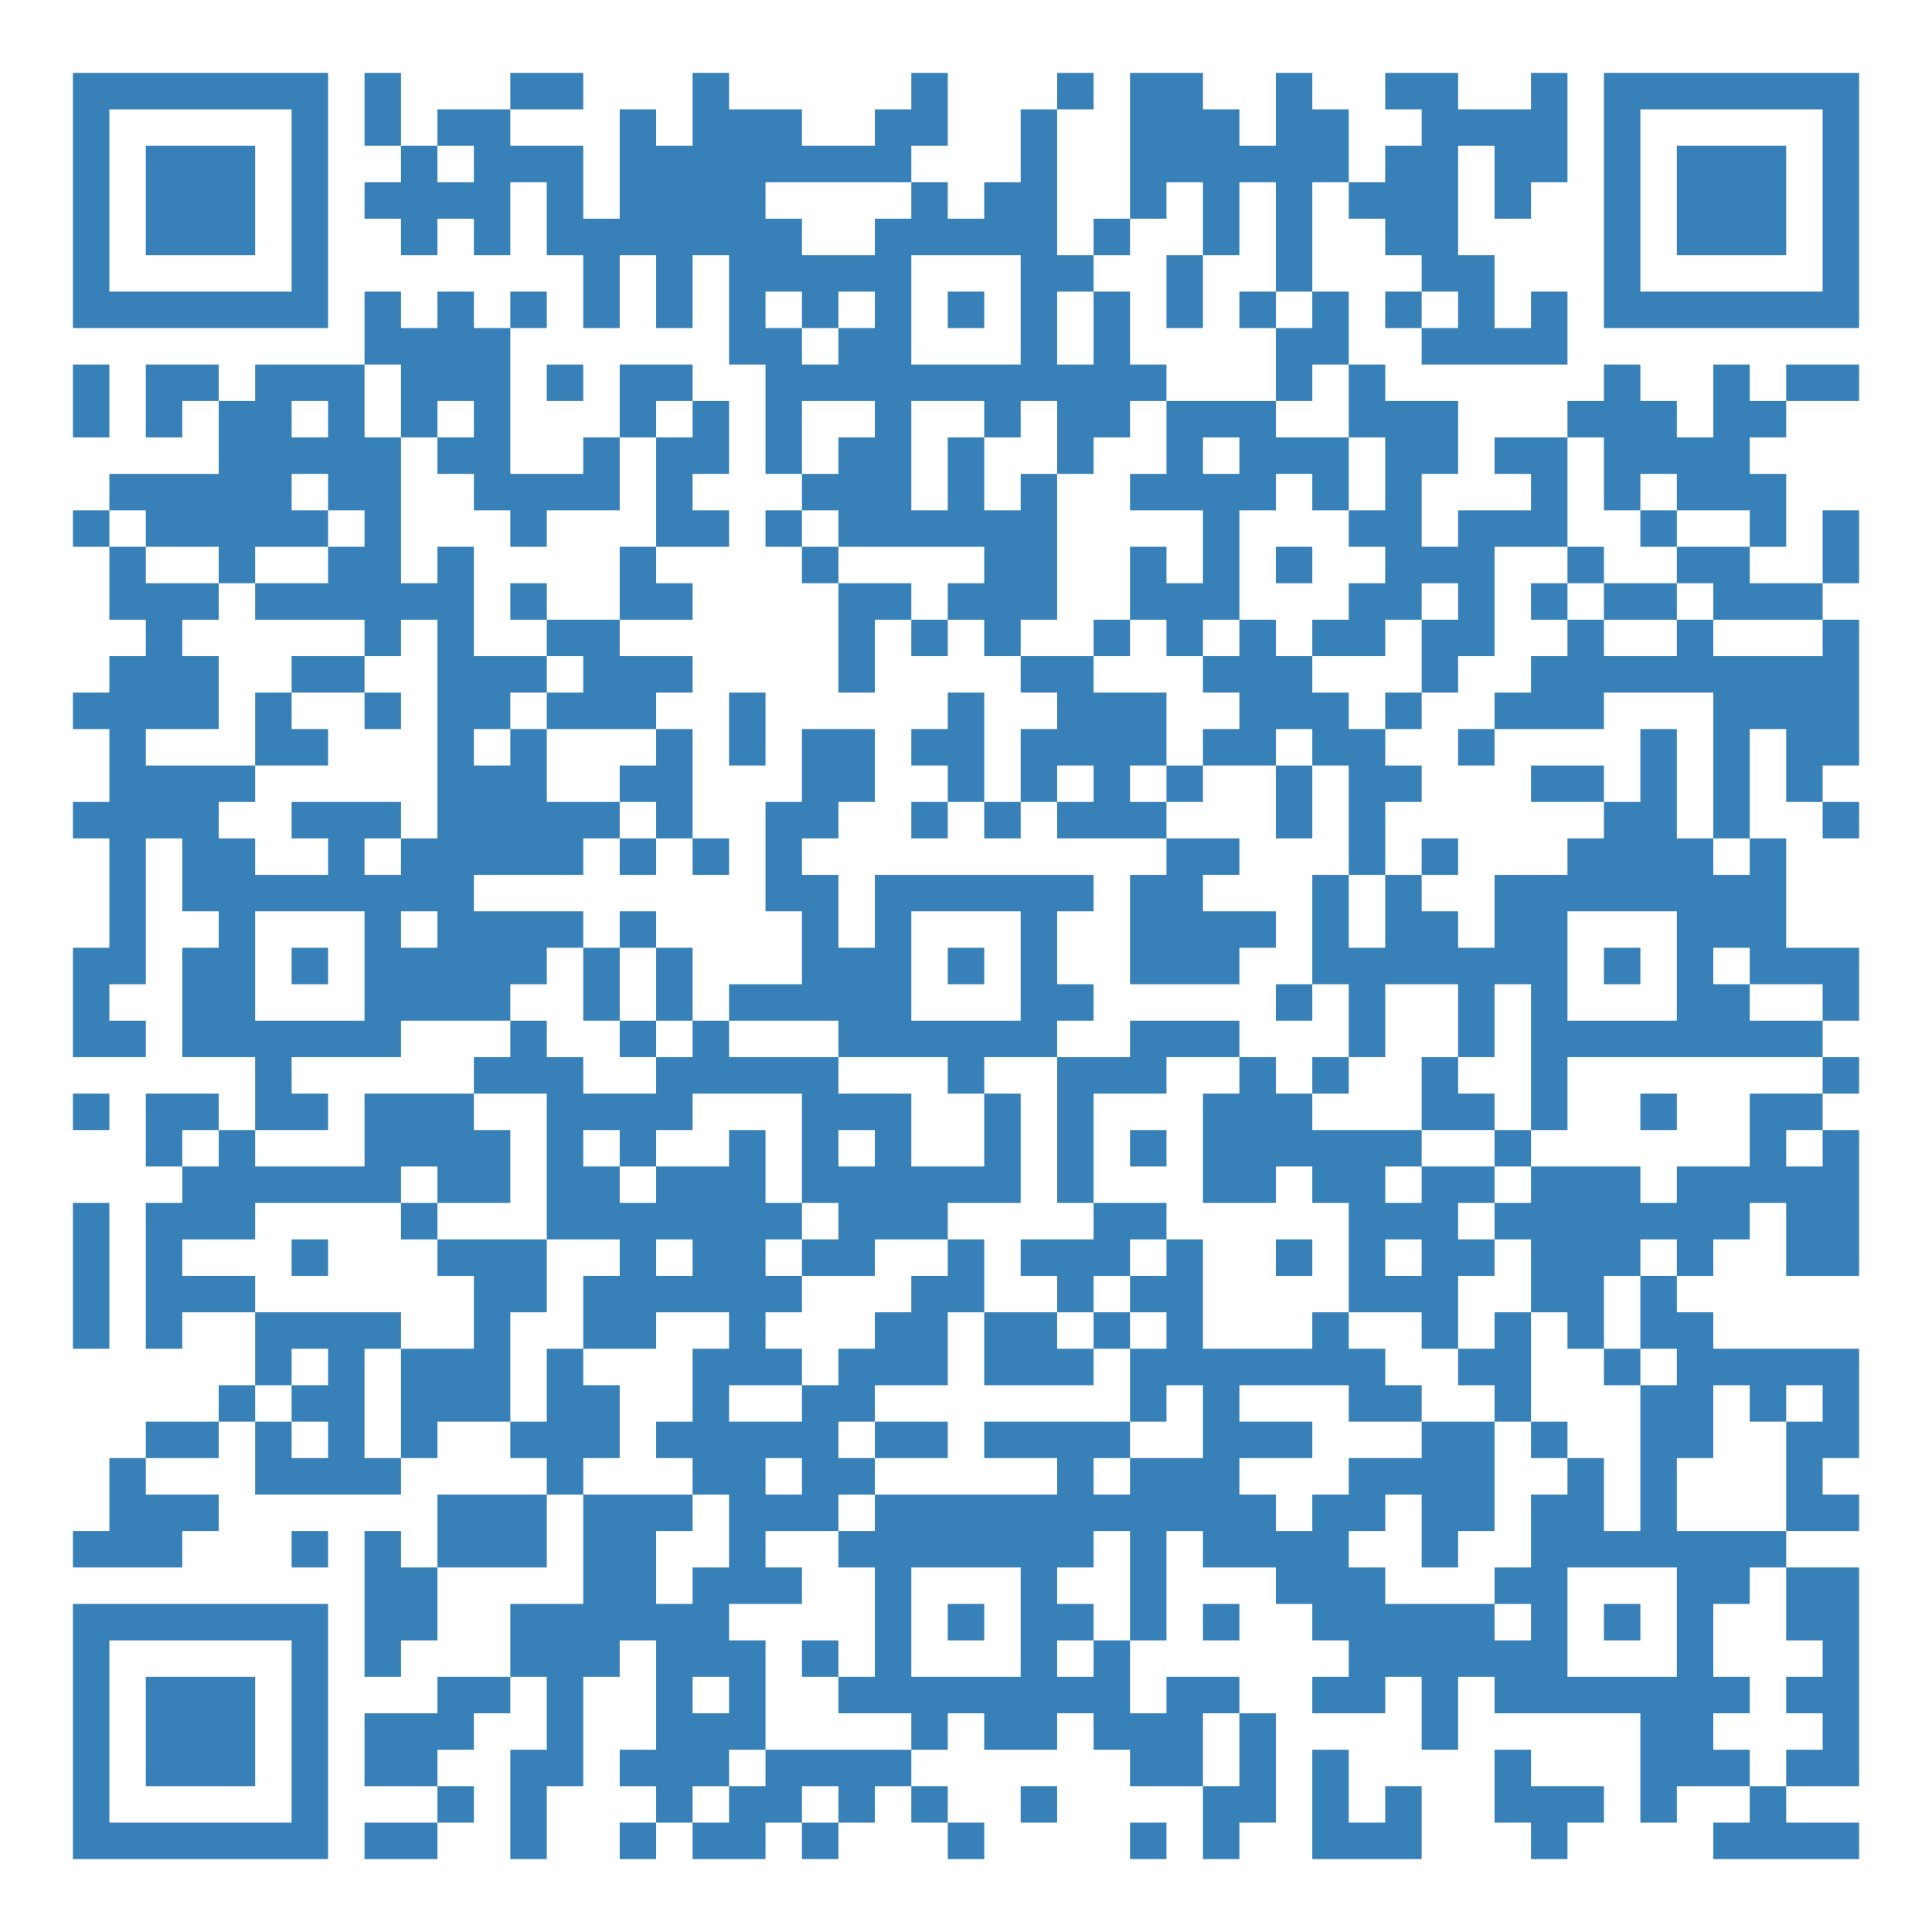
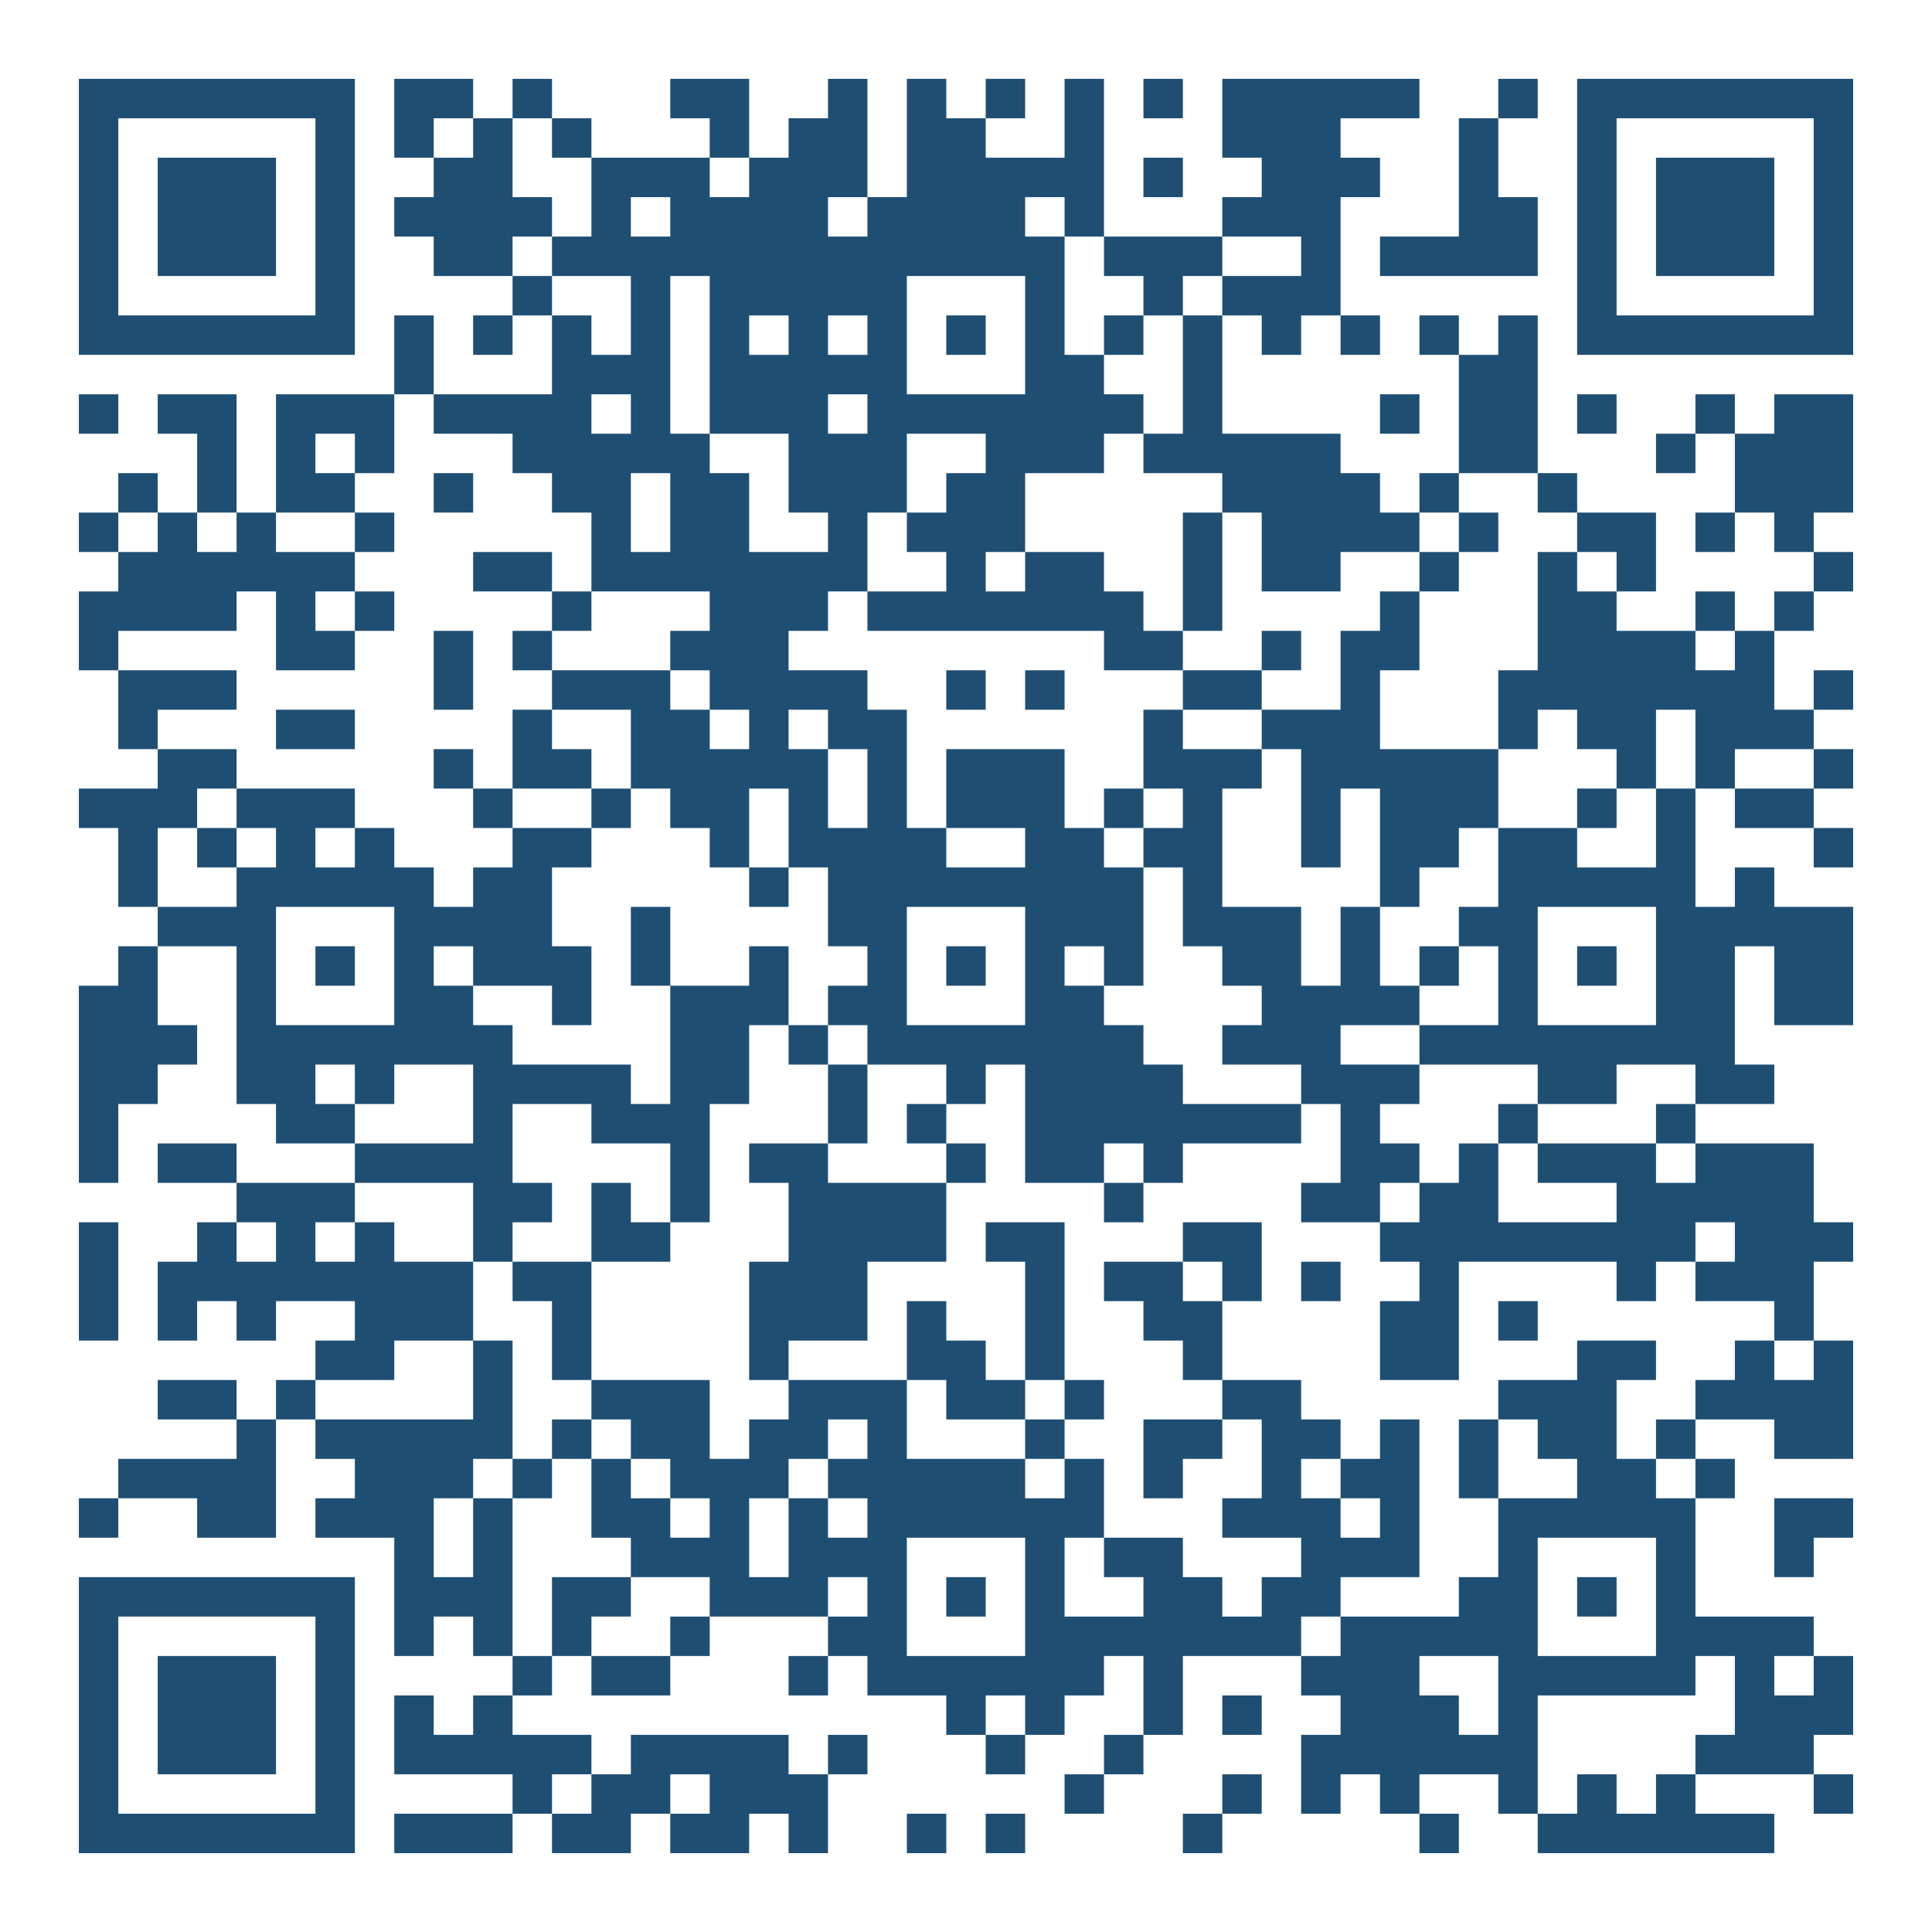
- <svg xmlns="http://www.w3.org/2000/svg" width="530" height="530" class="segno">
-   <path transform="scale(10)" class="qrline" stroke="#3780b8" d="M2 2.5h7m1 0h1m3 0h2m3 0h1m5 0h1m3 0h1m1 0h2m2 0h1m2 0h2m2 0h1m1 0h7m-49 1h1m5 0h1m1 0h1m1 0h2m3 0h1m1 0h3m2 0h2m2 0h1m2 0h3m1 0h2m2 0h4m1 0h1m5 0h1m-49 1h1m1 0h3m1 0h1m2 0h1m1 0h3m1 0h8m3 0h1m2 0h6m1 0h2m1 0h2m1 0h1m1 0h3m1 0h1m-49 1h1m1 0h3m1 0h1m1 0h4m1 0h1m1 0h4m4 0h1m1 0h2m2 0h1m1 0h1m1 0h1m1 0h3m1 0h1m2 0h1m1 0h3m1 0h1m-49 1h1m1 0h3m1 0h1m2 0h1m1 0h1m1 0h7m2 0h5m1 0h1m2 0h1m1 0h1m2 0h2m4 0h1m1 0h3m1 0h1m-49 1h1m5 0h1m7 0h1m1 0h1m1 0h5m3 0h2m2 0h1m2 0h1m3 0h2m3 0h1m5 0h1m-49 1h7m1 0h1m1 0h1m1 0h1m1 0h1m1 0h1m1 0h1m1 0h1m1 0h1m1 0h1m1 0h1m1 0h1m1 0h1m1 0h1m1 0h1m1 0h1m1 0h1m1 0h1m1 0h7m-41 1h4m6 0h2m1 0h2m3 0h1m1 0h1m4 0h2m2 0h4m-41 1h1m1 0h2m1 0h3m1 0h3m1 0h1m1 0h2m2 0h11m3 0h1m1 0h1m6 0h1m2 0h1m1 0h2m-49 1h1m1 0h1m1 0h2m1 0h1m1 0h1m1 0h1m3 0h1m1 0h1m1 0h1m2 0h1m2 0h1m1 0h2m1 0h3m2 0h3m3 0h3m1 0h2m-43 1h5m1 0h2m2 0h1m1 0h2m1 0h1m1 0h2m1 0h1m2 0h1m2 0h1m1 0h3m1 0h2m1 0h2m1 0h4m-45 1h5m1 0h2m2 0h4m1 0h1m3 0h3m1 0h1m1 0h1m2 0h4m1 0h1m1 0h1m3 0h1m1 0h1m1 0h3m-47 1h1m1 0h5m1 0h1m3 0h1m3 0h2m1 0h1m1 0h6m4 0h1m3 0h2m1 0h3m2 0h1m2 0h1m1 0h1m-48 1h1m2 0h1m2 0h2m1 0h1m4 0h1m4 0h1m4 0h2m2 0h1m1 0h1m1 0h1m2 0h3m2 0h1m2 0h2m2 0h1m-48 1h3m1 0h6m1 0h1m2 0h2m4 0h2m1 0h3m2 0h3m3 0h2m1 0h1m1 0h1m1 0h2m1 0h3m-46 1h1m5 0h1m1 0h1m2 0h2m6 0h1m1 0h1m1 0h1m2 0h1m1 0h1m1 0h1m1 0h2m1 0h2m2 0h1m2 0h1m3 0h1m-48 1h3m2 0h2m2 0h3m1 0h3m4 0h1m4 0h2m3 0h3m3 0h1m2 0h9m-49 1h4m1 0h1m2 0h1m1 0h2m1 0h3m2 0h1m5 0h1m2 0h3m2 0h3m1 0h1m2 0h3m3 0h4m-48 1h1m3 0h2m3 0h1m1 0h1m3 0h1m1 0h1m1 0h2m1 0h2m1 0h4m1 0h2m1 0h2m2 0h1m4 0h1m1 0h1m1 0h2m-48 1h4m5 0h3m2 0h2m3 0h2m2 0h1m1 0h1m1 0h1m1 0h1m2 0h1m1 0h2m3 0h2m1 0h1m1 0h1m1 0h1m-48 1h4m2 0h3m1 0h5m1 0h1m2 0h2m2 0h1m1 0h1m1 0h3m3 0h1m1 0h1m6 0h2m1 0h1m2 0h1m-48 1h1m1 0h2m2 0h1m1 0h5m1 0h1m1 0h1m1 0h1m10 0h2m3 0h1m1 0h1m3 0h4m1 0h1m-46 1h1m1 0h8m8 0h2m1 0h6m1 0h2m3 0h1m1 0h1m2 0h8m-46 1h1m2 0h1m3 0h1m1 0h4m1 0h1m4 0h1m1 0h1m3 0h1m2 0h4m1 0h1m1 0h2m1 0h2m3 0h3m-47 1h2m1 0h2m1 0h1m1 0h5m1 0h1m1 0h1m3 0h3m1 0h1m1 0h1m2 0h3m2 0h7m1 0h1m1 0h1m1 0h3m-49 1h1m2 0h2m3 0h4m2 0h1m1 0h1m1 0h5m3 0h2m5 0h1m1 0h1m2 0h1m1 0h1m3 0h2m2 0h1m-49 1h2m1 0h6m3 0h1m2 0h1m1 0h1m3 0h6m2 0h3m3 0h1m2 0h1m1 0h8m-43 1h1m5 0h3m2 0h5m3 0h1m2 0h3m2 0h1m1 0h1m2 0h1m2 0h1m7 0h1m-49 1h1m1 0h2m1 0h2m1 0h3m2 0h4m3 0h3m2 0h1m1 0h1m3 0h3m3 0h2m1 0h1m2 0h1m2 0h2m-46 1h1m1 0h1m3 0h4m1 0h1m1 0h1m2 0h1m1 0h1m1 0h1m2 0h1m1 0h1m1 0h1m1 0h6m2 0h1m6 0h1m1 0h1m-46 1h6m1 0h2m1 0h2m1 0h3m1 0h6m1 0h1m3 0h2m1 0h2m1 0h2m1 0h3m1 0h5m-49 1h1m1 0h3m4 0h1m3 0h7m1 0h3m4 0h2m5 0h3m1 0h7m1 0h2m-49 1h1m1 0h1m3 0h1m3 0h3m2 0h1m1 0h2m1 0h2m2 0h1m1 0h3m1 0h1m2 0h1m1 0h1m1 0h2m1 0h3m1 0h1m2 0h2m-49 1h1m1 0h3m6 0h2m1 0h6m3 0h2m2 0h1m1 0h2m4 0h3m2 0h2m1 0h1m-44 1h1m1 0h1m2 0h4m2 0h1m2 0h2m2 0h1m3 0h2m1 0h2m1 0h1m1 0h1m3 0h1m2 0h1m1 0h1m1 0h1m1 0h2m-40 1h1m1 0h1m1 0h3m1 0h1m3 0h3m1 0h3m1 0h3m1 0h7m2 0h2m2 0h1m1 0h5m-45 1h1m1 0h2m1 0h3m1 0h2m2 0h1m2 0h2m7 0h1m1 0h1m3 0h2m2 0h1m3 0h2m1 0h1m1 0h1m-47 1h2m1 0h1m1 0h1m1 0h1m2 0h3m1 0h5m1 0h2m1 0h4m2 0h3m3 0h2m1 0h1m2 0h2m2 0h2m-48 1h1m3 0h4m4 0h1m3 0h2m1 0h2m5 0h1m1 0h3m3 0h4m2 0h1m1 0h1m3 0h1m-47 1h3m6 0h3m1 0h3m1 0h3m1 0h11m1 0h2m1 0h2m1 0h2m1 0h1m3 0h2m-49 1h3m3 0h1m1 0h1m1 0h3m1 0h2m2 0h1m2 0h7m1 0h1m1 0h4m2 0h1m2 0h7m-39 1h2m4 0h2m1 0h3m2 0h1m3 0h1m2 0h1m3 0h3m3 0h2m3 0h2m1 0h2m-49 1h7m1 0h2m2 0h6m4 0h1m1 0h1m1 0h2m1 0h1m1 0h1m2 0h5m1 0h1m1 0h1m1 0h1m2 0h2m-49 1h1m5 0h1m1 0h1m3 0h3m1 0h3m1 0h1m1 0h1m3 0h1m1 0h1m6 0h6m3 0h1m3 0h1m-49 1h1m1 0h3m1 0h1m3 0h2m1 0h1m2 0h1m1 0h1m2 0h8m1 0h2m2 0h2m1 0h1m1 0h7m1 0h2m-49 1h1m1 0h3m1 0h1m1 0h3m2 0h1m2 0h3m4 0h1m1 0h2m1 0h3m1 0h1m4 0h1m5 0h2m3 0h1m-49 1h1m1 0h3m1 0h1m1 0h2m2 0h2m1 0h3m1 0h4m6 0h2m1 0h1m1 0h1m4 0h1m3 0h3m1 0h2m-49 1h1m5 0h1m3 0h1m1 0h1m3 0h1m1 0h2m1 0h1m1 0h1m2 0h1m4 0h2m1 0h1m1 0h1m2 0h3m1 0h1m2 0h1m-47 1h7m1 0h2m2 0h1m2 0h1m1 0h2m1 0h1m3 0h1m4 0h1m1 0h1m2 0h3m3 0h1m4 0h4" />
+ <svg xmlns="http://www.w3.org/2000/svg" width="490" height="490" class="segno">
+   <path transform="scale(10)" class="qrline" stroke="#1f4e73" d="M2 2.5h7m1 0h2m1 0h1m3 0h2m2 0h1m1 0h1m1 0h1m1 0h1m1 0h1m1 0h5m2 0h1m1 0h7m-45 1h1m5 0h1m1 0h1m1 0h1m1 0h1m3 0h1m1 0h2m1 0h2m2 0h1m3 0h3m3 0h1m2 0h1m5 0h1m-45 1h1m1 0h3m1 0h1m2 0h2m2 0h3m1 0h3m1 0h5m1 0h1m2 0h3m2 0h1m2 0h1m1 0h3m1 0h1m-45 1h1m1 0h3m1 0h1m1 0h4m1 0h1m1 0h4m1 0h4m1 0h1m3 0h3m3 0h2m1 0h1m1 0h3m1 0h1m-45 1h1m1 0h3m1 0h1m2 0h2m1 0h13m1 0h3m2 0h1m1 0h4m1 0h1m1 0h3m1 0h1m-45 1h1m5 0h1m4 0h1m2 0h1m1 0h5m3 0h1m2 0h1m1 0h3m6 0h1m5 0h1m-45 1h7m1 0h1m1 0h1m1 0h1m1 0h1m1 0h1m1 0h1m1 0h1m1 0h1m1 0h1m1 0h1m1 0h1m1 0h1m1 0h1m1 0h1m1 0h1m1 0h7m-37 1h1m3 0h3m1 0h5m3 0h2m2 0h1m6 0h2m-37 1h1m1 0h2m1 0h3m1 0h4m1 0h1m1 0h3m1 0h7m1 0h1m4 0h1m1 0h2m1 0h1m2 0h1m1 0h2m-42 1h1m1 0h1m1 0h1m3 0h5m2 0h3m2 0h3m1 0h5m3 0h2m3 0h1m1 0h3m-44 1h1m1 0h1m1 0h2m2 0h1m2 0h2m1 0h2m1 0h3m1 0h2m5 0h4m1 0h1m2 0h1m4 0h3m-45 1h1m1 0h1m1 0h1m2 0h1m5 0h1m1 0h2m2 0h1m1 0h3m4 0h1m1 0h4m1 0h1m2 0h2m1 0h1m1 0h1m-43 1h6m3 0h2m1 0h7m2 0h1m1 0h2m2 0h1m1 0h2m2 0h1m2 0h1m1 0h1m4 0h1m-45 1h4m1 0h1m1 0h1m4 0h1m3 0h3m1 0h7m1 0h1m4 0h1m3 0h2m2 0h1m1 0h1m-44 1h1m4 0h2m2 0h1m1 0h1m3 0h3m8 0h2m2 0h1m1 0h2m3 0h4m1 0h1m-42 1h3m5 0h1m2 0h3m1 0h4m2 0h1m1 0h1m3 0h2m2 0h1m3 0h7m1 0h1m-44 1h1m3 0h2m4 0h1m2 0h2m1 0h1m1 0h2m6 0h1m2 0h3m3 0h1m1 0h2m1 0h3m-42 1h2m5 0h1m1 0h2m1 0h5m1 0h1m1 0h3m2 0h3m1 0h5m3 0h1m1 0h1m2 0h1m-45 1h3m1 0h3m3 0h1m2 0h1m1 0h2m1 0h1m1 0h1m1 0h3m1 0h1m1 0h1m2 0h1m1 0h3m2 0h1m1 0h1m1 0h2m-43 1h1m1 0h1m1 0h1m1 0h1m3 0h2m3 0h1m1 0h4m2 0h2m1 0h2m2 0h1m1 0h2m1 0h2m2 0h1m3 0h1m-44 1h1m2 0h5m1 0h2m5 0h1m1 0h8m1 0h1m4 0h1m2 0h5m1 0h1m-41 1h3m3 0h4m2 0h1m4 0h2m3 0h3m1 0h3m1 0h1m2 0h2m3 0h5m-44 1h1m2 0h1m1 0h1m1 0h1m1 0h3m1 0h1m2 0h1m2 0h1m1 0h1m1 0h1m1 0h1m2 0h2m1 0h1m1 0h1m1 0h1m1 0h1m1 0h2m1 0h2m-45 1h2m2 0h1m3 0h2m2 0h1m2 0h3m1 0h2m3 0h2m4 0h4m2 0h1m3 0h2m1 0h2m-45 1h3m1 0h7m4 0h2m1 0h1m1 0h7m2 0h3m2 0h8m-42 1h2m2 0h2m1 0h1m2 0h4m1 0h2m2 0h1m2 0h1m1 0h4m3 0h3m3 0h2m2 0h2m-43 1h1m4 0h2m3 0h1m2 0h3m3 0h1m1 0h1m2 0h7m1 0h1m3 0h1m3 0h1m-41 1h1m1 0h2m3 0h4m4 0h1m1 0h2m3 0h1m1 0h2m1 0h1m4 0h2m1 0h1m1 0h3m1 0h3m-40 1h3m3 0h2m1 0h1m1 0h1m2 0h4m4 0h1m4 0h2m1 0h2m3 0h5m-44 1h1m2 0h1m1 0h1m1 0h1m2 0h1m2 0h2m3 0h4m1 0h2m3 0h2m3 0h8m1 0h3m-45 1h1m1 0h8m1 0h2m4 0h3m4 0h1m1 0h2m1 0h1m1 0h1m2 0h1m4 0h1m1 0h3m-44 1h1m1 0h1m1 0h1m2 0h3m2 0h1m4 0h3m1 0h1m2 0h1m2 0h2m4 0h2m1 0h1m6 0h1m-38 1h2m2 0h1m1 0h1m4 0h1m3 0h2m1 0h1m3 0h1m4 0h2m3 0h2m2 0h1m1 0h1m-43 1h2m1 0h1m4 0h1m2 0h3m2 0h3m1 0h2m1 0h1m3 0h2m5 0h3m2 0h4m-41 1h1m1 0h5m1 0h1m1 0h2m1 0h2m1 0h1m3 0h1m2 0h2m1 0h2m1 0h1m1 0h1m1 0h2m1 0h1m2 0h2m-44 1h4m2 0h3m1 0h1m1 0h1m1 0h3m1 0h5m1 0h1m1 0h1m2 0h1m1 0h2m1 0h1m2 0h2m1 0h1m-42 1h1m2 0h2m1 0h3m1 0h1m2 0h2m1 0h1m1 0h1m1 0h6m3 0h3m1 0h1m2 0h5m2 0h2m-37 1h1m1 0h1m3 0h3m1 0h3m3 0h1m1 0h2m3 0h3m2 0h1m3 0h1m2 0h1m-44 1h7m1 0h3m1 0h2m2 0h3m1 0h1m1 0h1m1 0h1m2 0h2m1 0h2m3 0h2m1 0h1m1 0h1m-41 1h1m5 0h1m1 0h1m1 0h1m1 0h1m2 0h1m3 0h2m3 0h7m1 0h5m3 0h4m-44 1h1m1 0h3m1 0h1m4 0h1m1 0h2m3 0h1m1 0h6m1 0h1m3 0h3m2 0h5m1 0h1m1 0h1m-45 1h1m1 0h3m1 0h1m1 0h1m1 0h1m11 0h1m1 0h1m2 0h1m1 0h1m2 0h3m1 0h1m5 0h3m-45 1h1m1 0h3m1 0h1m1 0h5m1 0h4m1 0h1m3 0h1m2 0h1m4 0h6m4 0h3m-44 1h1m5 0h1m4 0h1m1 0h2m1 0h3m6 0h1m3 0h1m1 0h1m1 0h1m2 0h1m1 0h1m1 0h1m3 0h1m-45 1h7m1 0h3m1 0h2m1 0h2m1 0h1m2 0h1m1 0h1m4 0h1m5 0h1m2 0h6" />
</svg>
